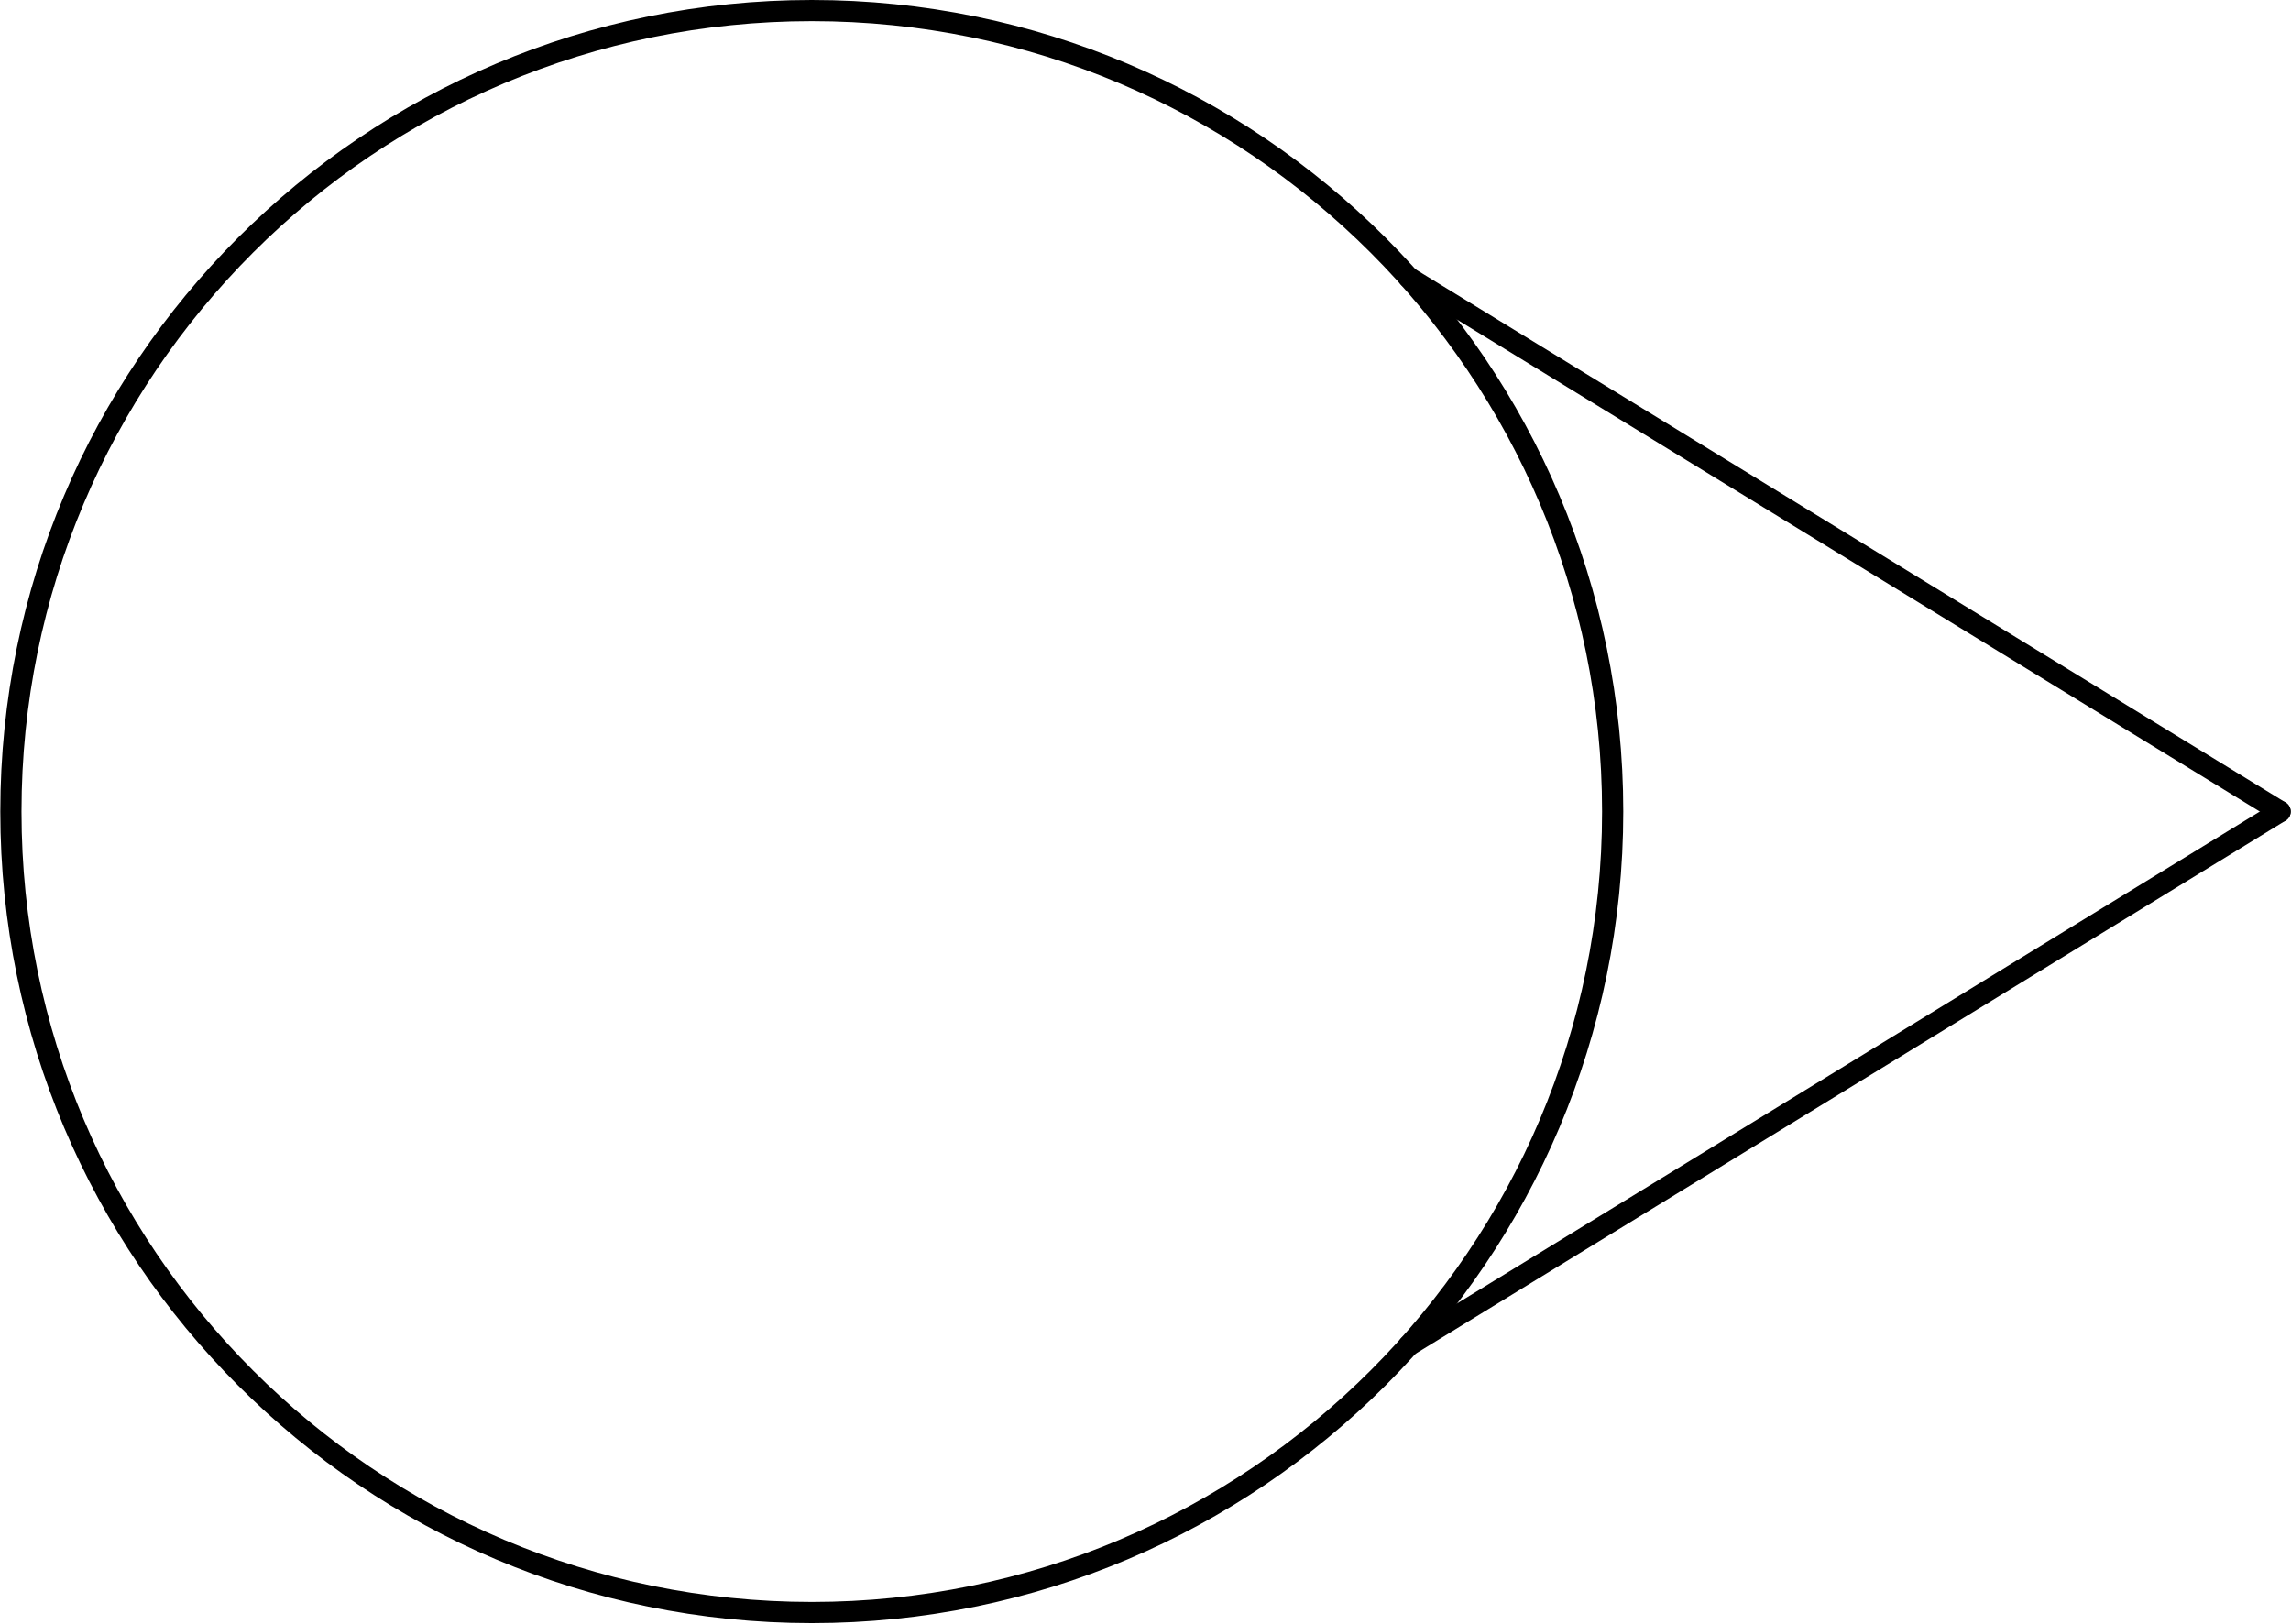
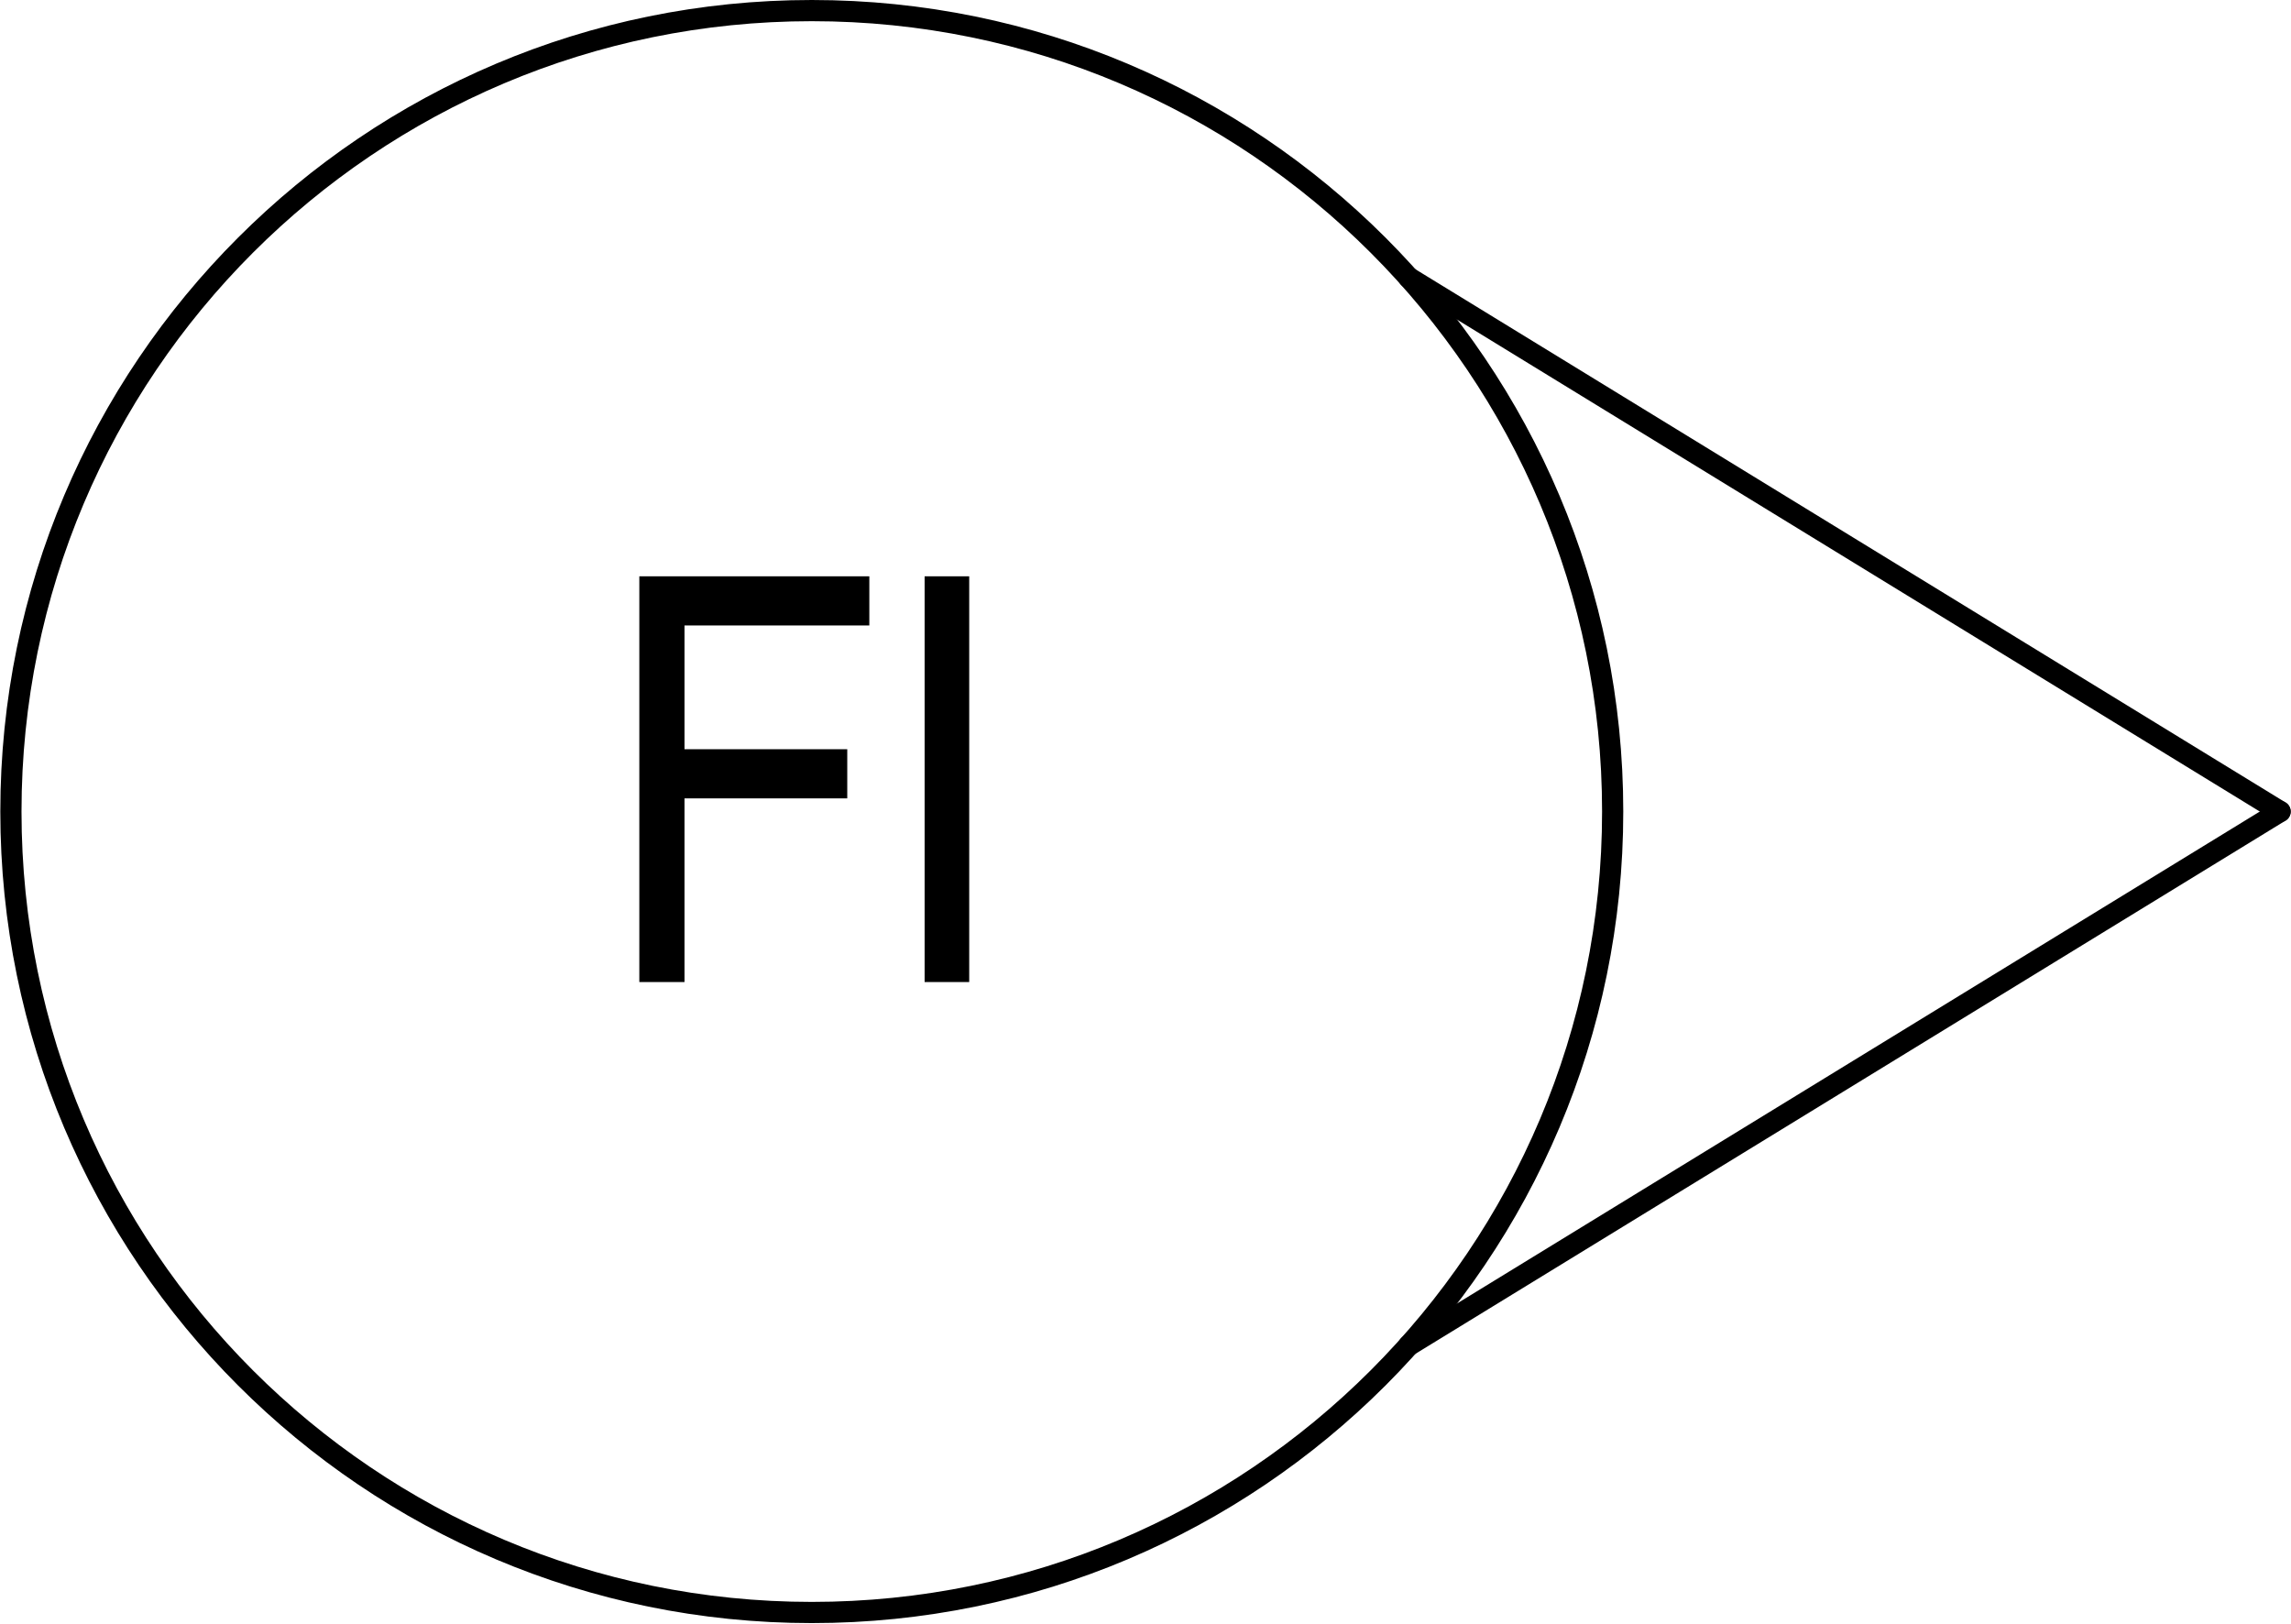
- <svg xmlns="http://www.w3.org/2000/svg" xmlns:ns1="http://schemas.microsoft.com/visio/2003/SVGExtensions/" width="3.378in" height="2.393in" viewBox="0 0 243.195 172.329" xml:space="preserve" color-interpolation-filters="sRGB" class="st5">
-   <ns1:documentProperties ns1:langID="2057" ns1:metric="true" ns1:viewMarkup="false" />
+ <svg xmlns="http://www.w3.org/2000/svg" width="3.378in" height="2.393in" viewBox="0 0 243.195 172.329" xml:space="preserve" color-interpolation-filters="sRGB" class="st5">
  <style type="text/css">
	
		.st1 {fill:none;stroke:none;stroke-linecap:round;stroke-linejoin:round;stroke-width:0.75}
		.st2 {fill:#000000;font-family:Arial Narrow;font-size:5em}
		.st3 {fill:none;stroke:#000000;stroke-linecap:round;stroke-linejoin:round;stroke-width:2.25}
		.st4 {stroke:#000000;stroke-linecap:round;stroke-linejoin:round;stroke-width:2.25}
		.st5 {fill:none;fill-rule:evenodd;font-size:12px;overflow:visible;stroke-linecap:square;stroke-miterlimit:3}
	
	</style>
-   <g ns1:mID="0" ns1:index="1" ns1:groupContext="foregroundPage">
-     <ns1:pageProperties ns1:drawingScale="0.0393701" ns1:pageScale="0.0393701" ns1:drawingUnits="24" ns1:shadowOffsetX="8.50394" ns1:shadowOffsetY="-8.50394" />
-     <ns1:layer ns1:name="Symbol" ns1:index="0" />
-     <g id="shape1638-1" ns1:mID="1638" ns1:groupContext="shape" ns1:layerMember="0" transform="translate(28.0541,-29.3745)">
-       <ns1:textBlock ns1:margins="rect(4,4,4,4)" ns1:tabSpace="42.5197" />
-       <ns1:textRect cx="57.402" cy="115.636" width="114.81" height="113.386" />
+   <g>
+     <g id="shape1638-1" transform="translate(28.0541,-29.3745)">
      <rect x="0" y="58.943" width="114.803" height="113.386" class="st1" />
-       <text x="35.53" y="133.64" class="st2" ns1:langID="2057">
-         <ns1:paragraph ns1:horizAlign="1" />
-         <ns1:tabList />FI</text>
+       <text x="35.53" y="133.64" class="st2">FI</text>
    </g>
-     <g id="shape1640-4" ns1:mID="1640" ns1:groupContext="shape" ns1:layerMember="0" transform="translate(1.125,-1.125)">
-       <ns1:userDefs>
-         <ns1:ud ns1:nameU="SOLSH" ns1:prompt="" ns1:val="VT4({13D0FF3B-CF5B-4a46-98AB-14030248EAEF})" />
-         <ns1:ud ns1:nameU="DWGEntityType" ns1:prompt="" ns1:val="VT4(CIRCLE)" />
-         <ns1:ud ns1:nameU="DWGOriginalColor" ns1:prompt="This shapes Original DWG color." ns1:val="VT4(3)" />
-         <ns1:ud ns1:nameU="DWGOriginalLayer" ns1:prompt="This shapes Original DWG layer." ns1:val="VT4(26-SYM-035-SP)" />
-       </ns1:userDefs>
+     <g id="shape1640-4" transform="translate(1.125,-1.125)">
      <ellipse cx="85.039" cy="87.289" rx="85.039" ry="85.039" class="st3" />
    </g>
-     <g id="shape1641-6" ns1:mID="1641" ns1:groupContext="shape" ns1:layerMember="0" transform="translate(152.033,233.102) rotate(-148.502)">
-       <ns1:userDefs>
-         <ns1:ud ns1:nameU="SOLSH" ns1:prompt="" ns1:val="VT4({13D0FF3B-CF5B-4a46-98AB-14030248EAEF})" />
-         <ns1:ud ns1:nameU="DWGEntityType" ns1:prompt="" ns1:val="VT4(LINE)" />
-         <ns1:ud ns1:nameU="DWGOriginalColor" ns1:prompt="This shapes Original DWG color." ns1:val="VT4(3)" />
-         <ns1:ud ns1:nameU="DWGOriginalLayer" ns1:prompt="This shapes Original DWG layer." ns1:val="VT4(26-SYM-035-SP)" />
-       </ns1:userDefs>
+     <g id="shape1641-6" transform="translate(152.033,233.102) rotate(-148.502)">
      <path d="M0 172.33 L108.51 172.33" class="st4" />
    </g>
-     <g id="shape1642-9" ns1:mID="1642" ns1:groupContext="shape" ns1:layerMember="0" transform="translate(332.107,233.102) rotate(148.502)">
-       <ns1:userDefs>
-         <ns1:ud ns1:nameU="SOLSH" ns1:prompt="" ns1:val="VT4({13D0FF3B-CF5B-4a46-98AB-14030248EAEF})" />
-         <ns1:ud ns1:nameU="DWGEntityType" ns1:prompt="" ns1:val="VT4(LINE)" />
-         <ns1:ud ns1:nameU="DWGOriginalColor" ns1:prompt="This shapes Original DWG color." ns1:val="VT4(3)" />
-         <ns1:ud ns1:nameU="DWGOriginalLayer" ns1:prompt="This shapes Original DWG layer." ns1:val="VT4(26-SYM-035-SP)" />
-       </ns1:userDefs>
+     <g id="shape1642-9" transform="translate(332.107,233.102) rotate(148.502)">
      <path d="M0 172.33 L108.51 172.33" class="st4" />
    </g>
  </g>
</svg>
